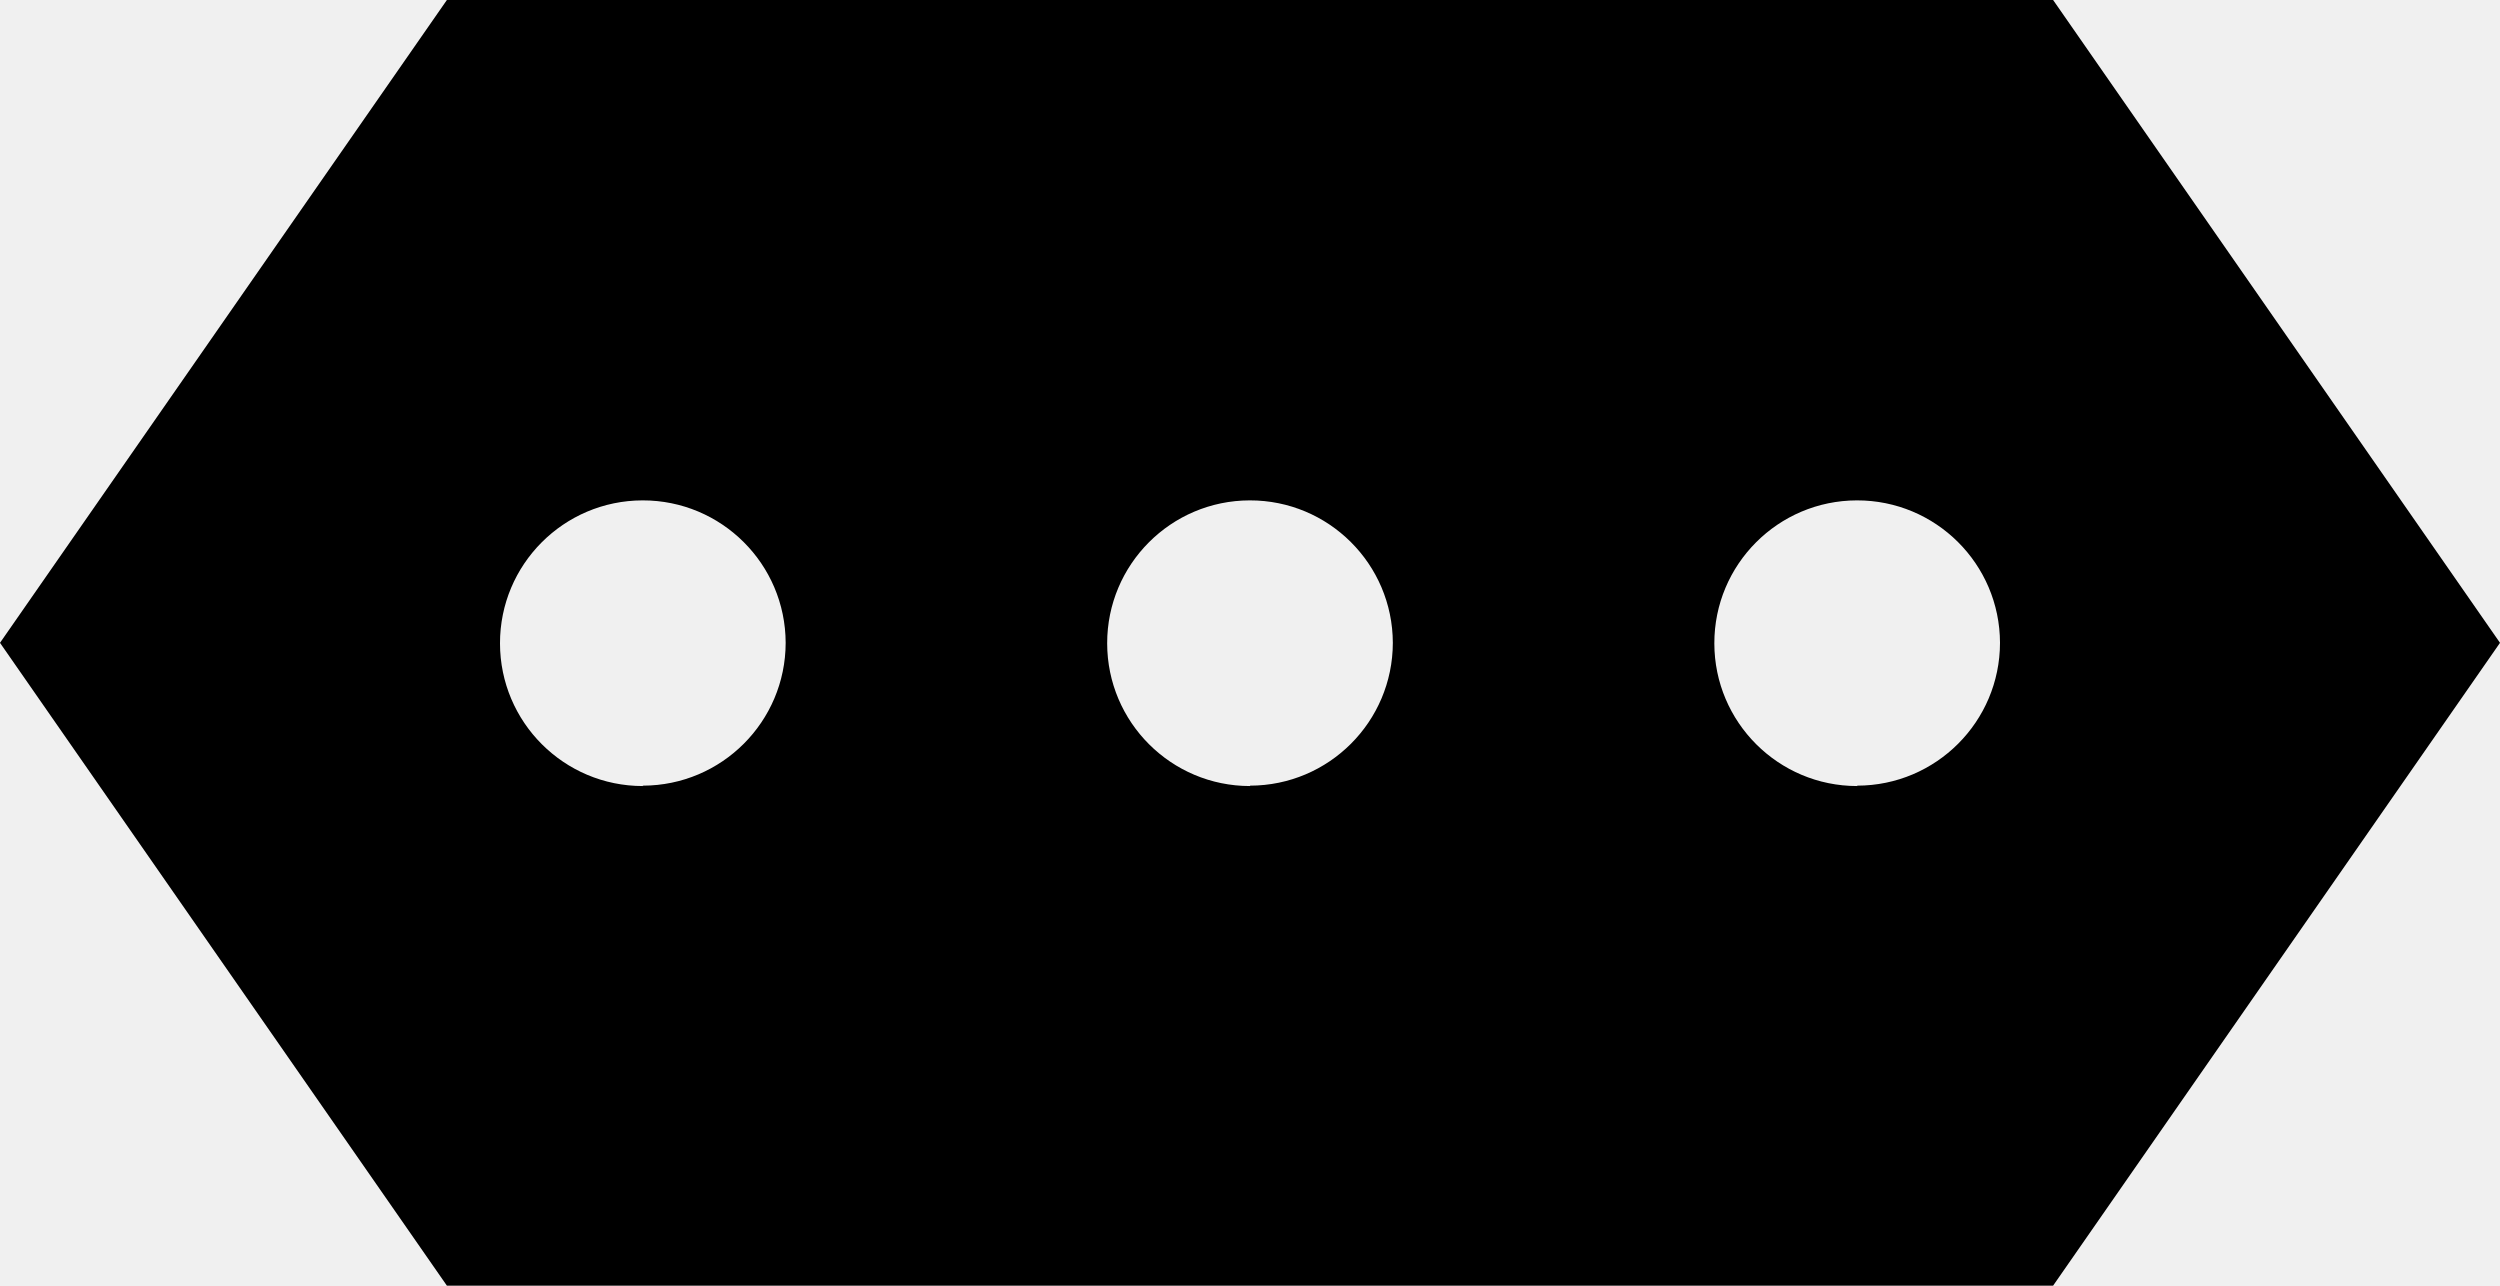
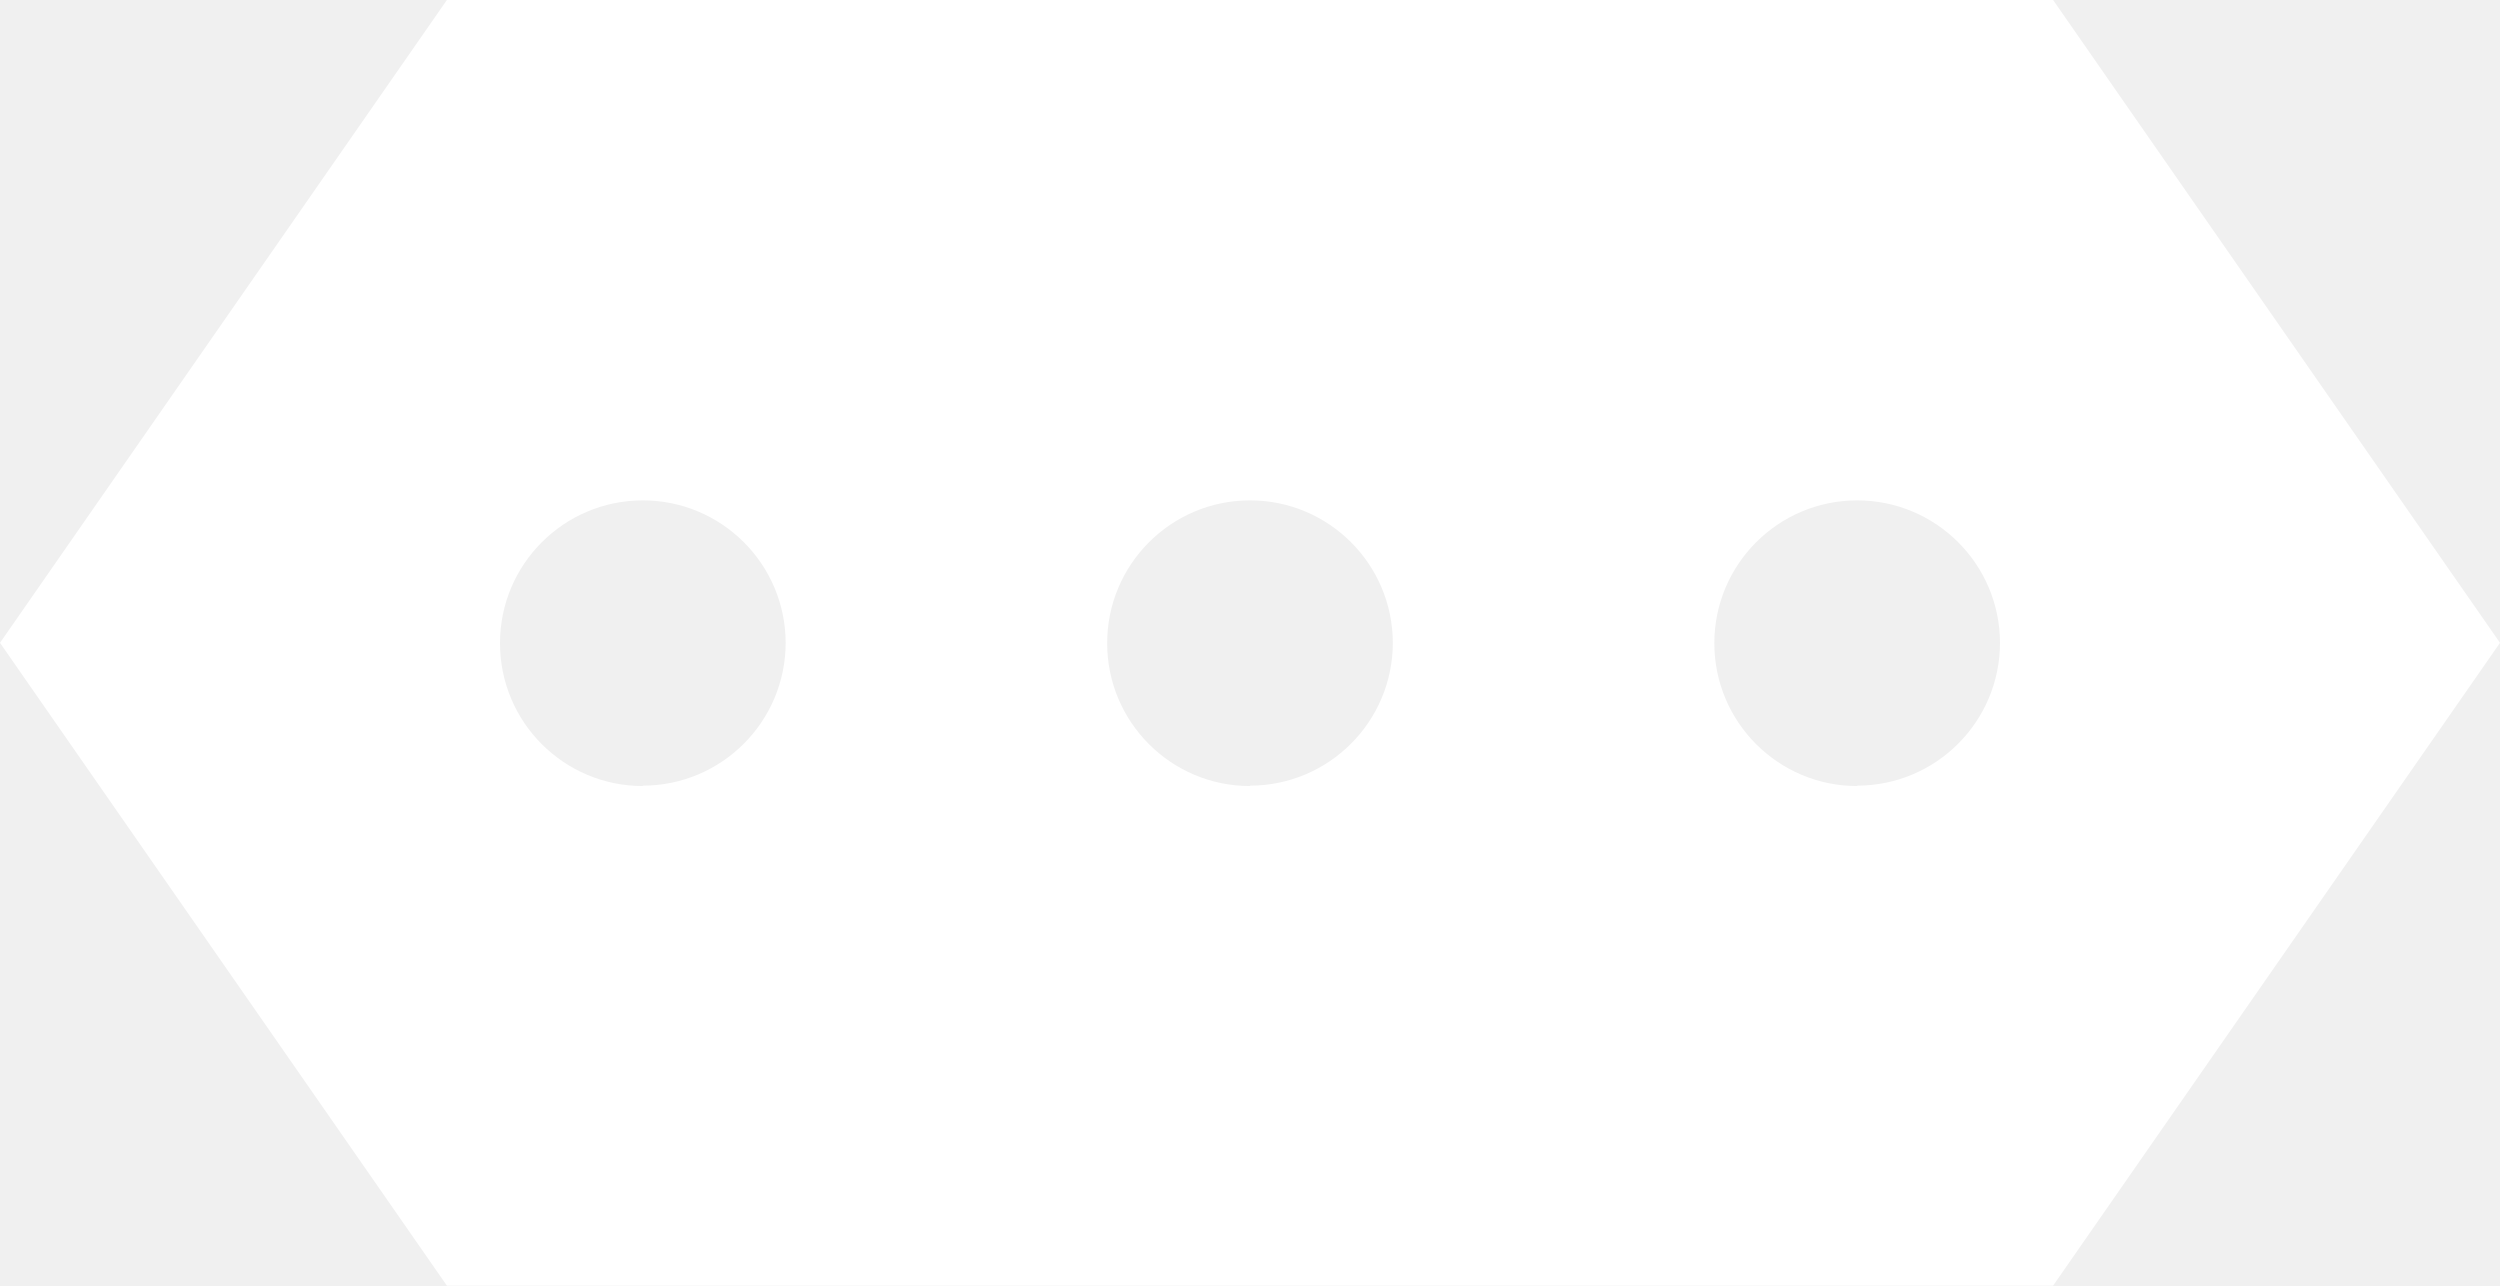
<svg xmlns="http://www.w3.org/2000/svg" viewBox="34.8 46.47 130.4 67.06">
-   <path d="M141.89,46.47H58.11L34.8,80l23.31,33.53h83.78L165.2,80Zm-73.56,41A7.45,7.45,0,1,1,75.78,80,7.46,7.46,0,0,1,68.33,87.45Zm31.67,0A7.45,7.45,0,1,1,107.45,80,7.46,7.46,0,0,1,100,87.45Zm31.67,0A7.45,7.45,0,1,1,139.12,80,7.46,7.46,0,0,1,131.67,87.45Z" fill="#000000" />
+   <path d="M141.89,46.47H58.11L34.8,80l23.31,33.53h83.78L165.2,80Zm-73.56,41A7.45,7.45,0,1,1,75.78,80,7.46,7.46,0,0,1,68.33,87.45Zm31.67,0A7.45,7.45,0,1,1,107.45,80,7.46,7.46,0,0,1,100,87.45Zm31.67,0A7.45,7.45,0,1,1,139.12,80,7.46,7.46,0,0,1,131.67,87.45Z" fill="#ffffff" />
</svg>
